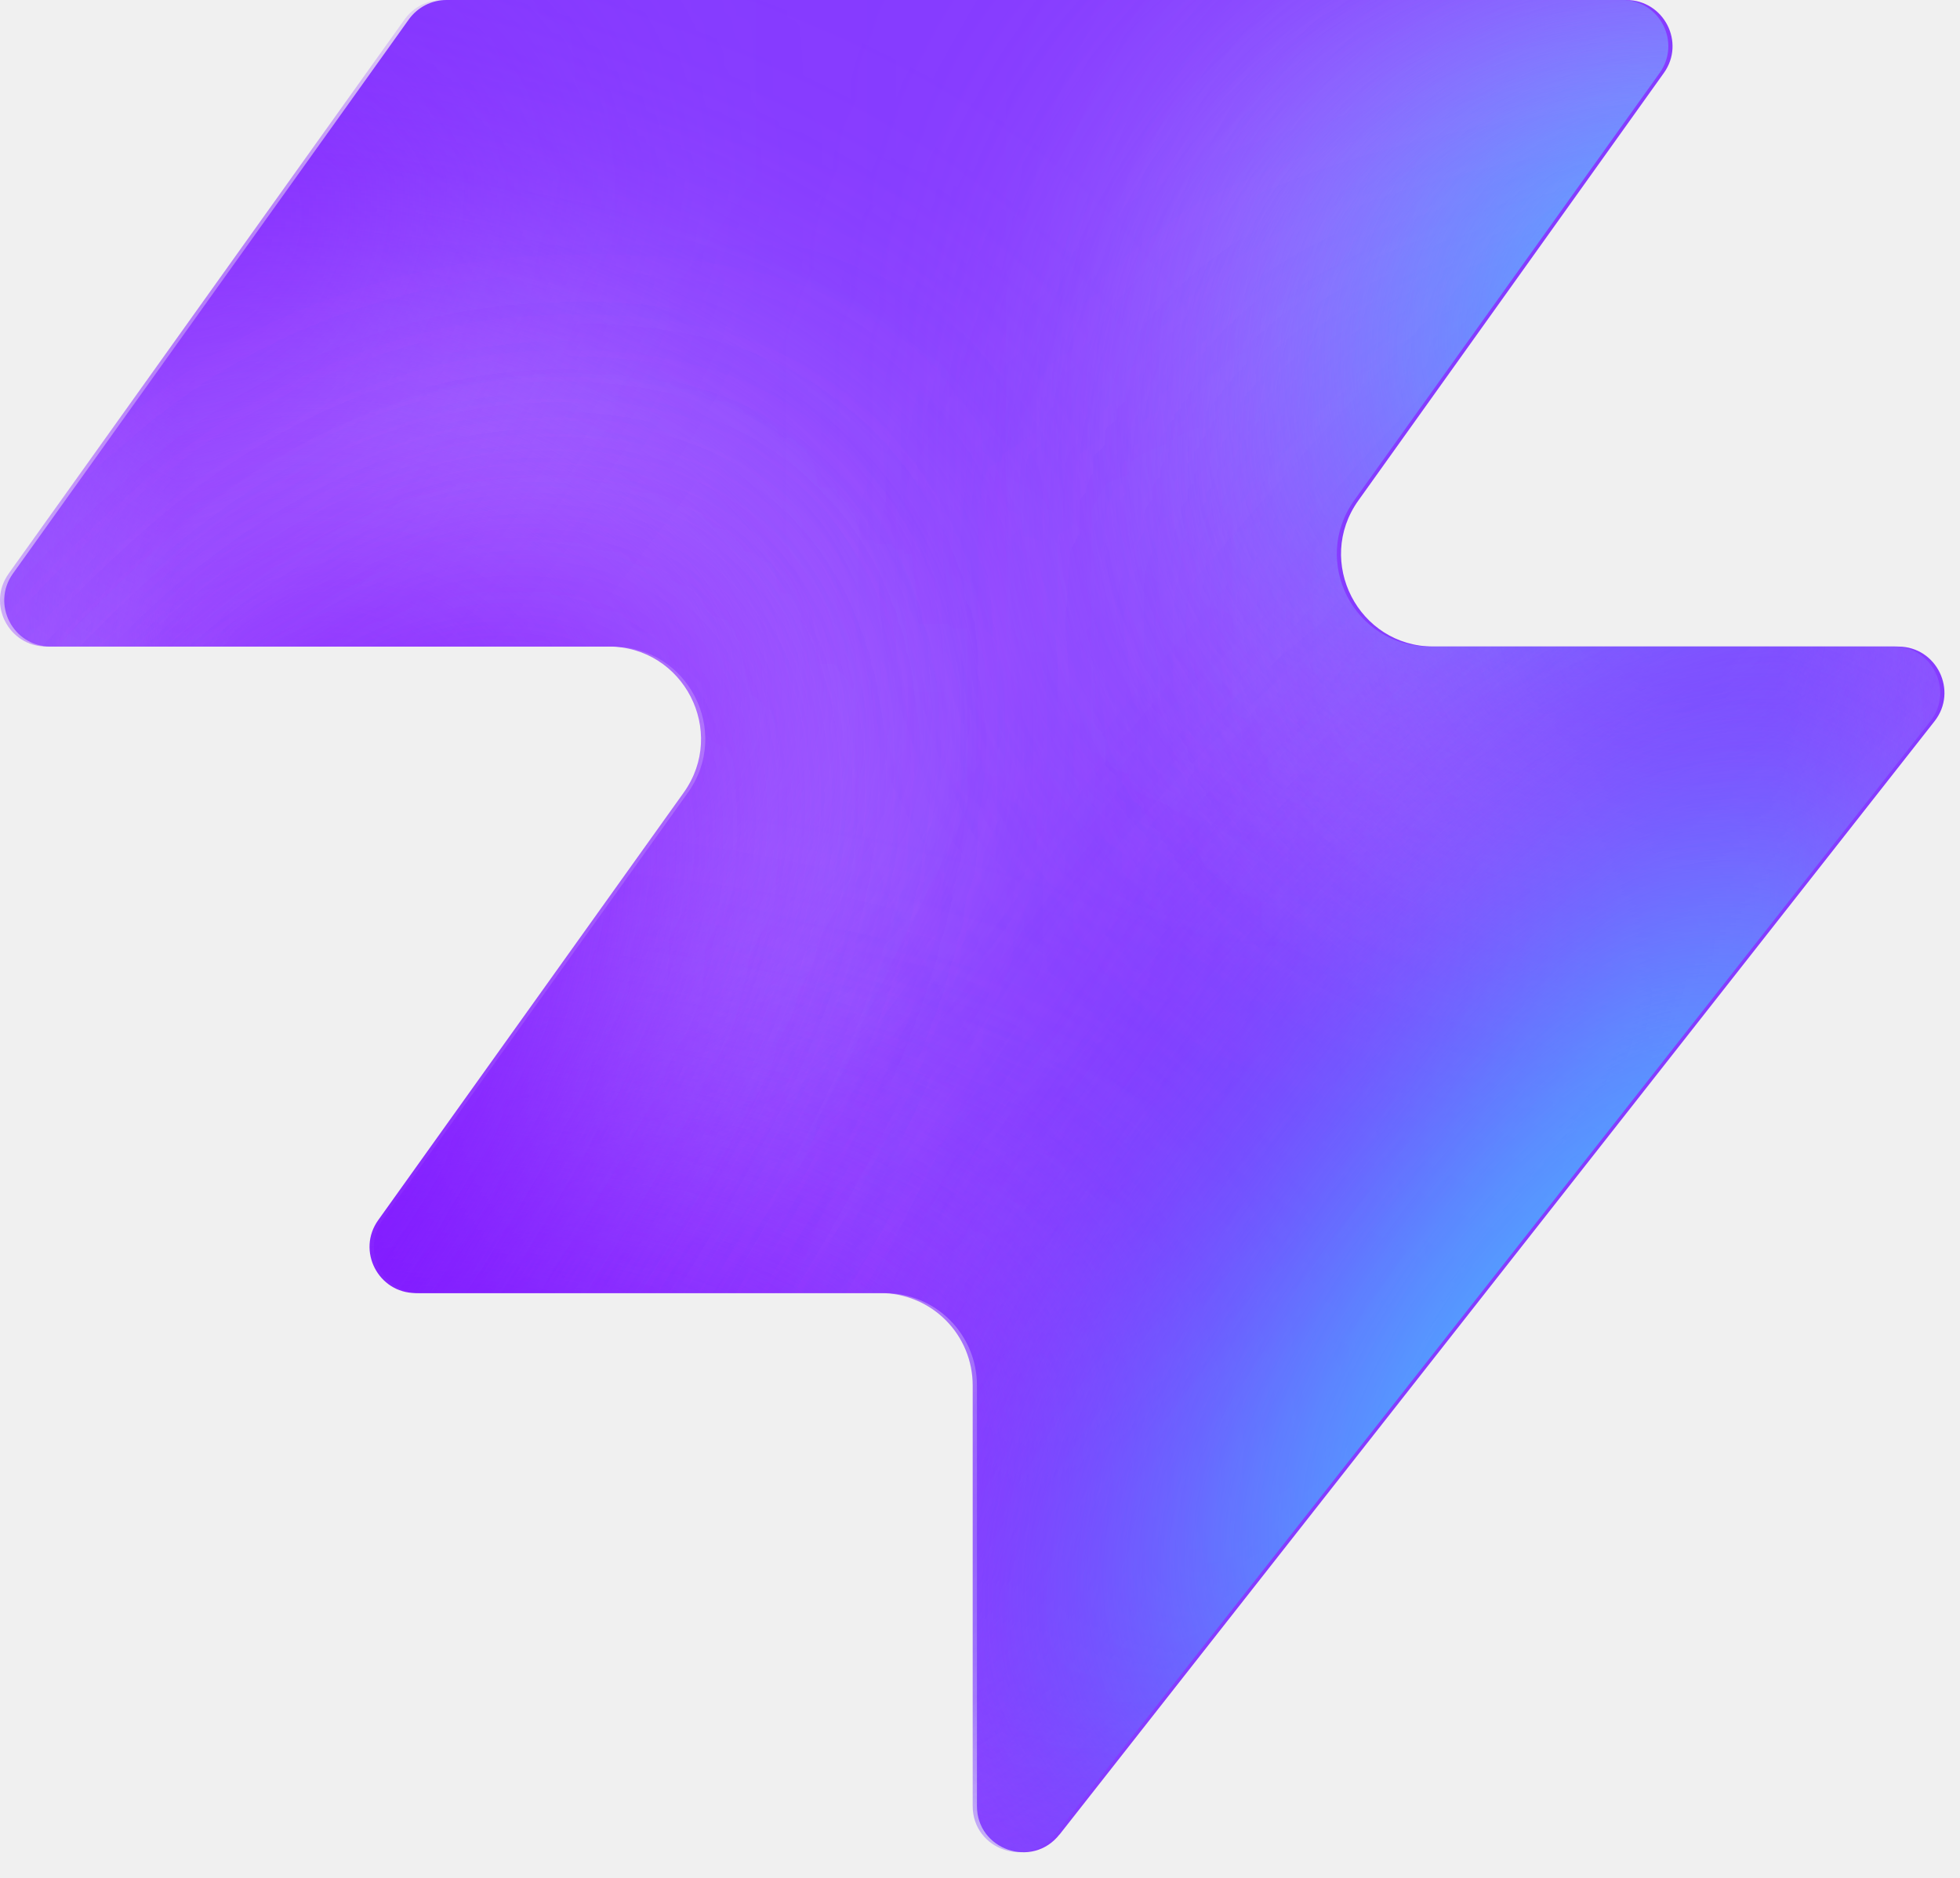
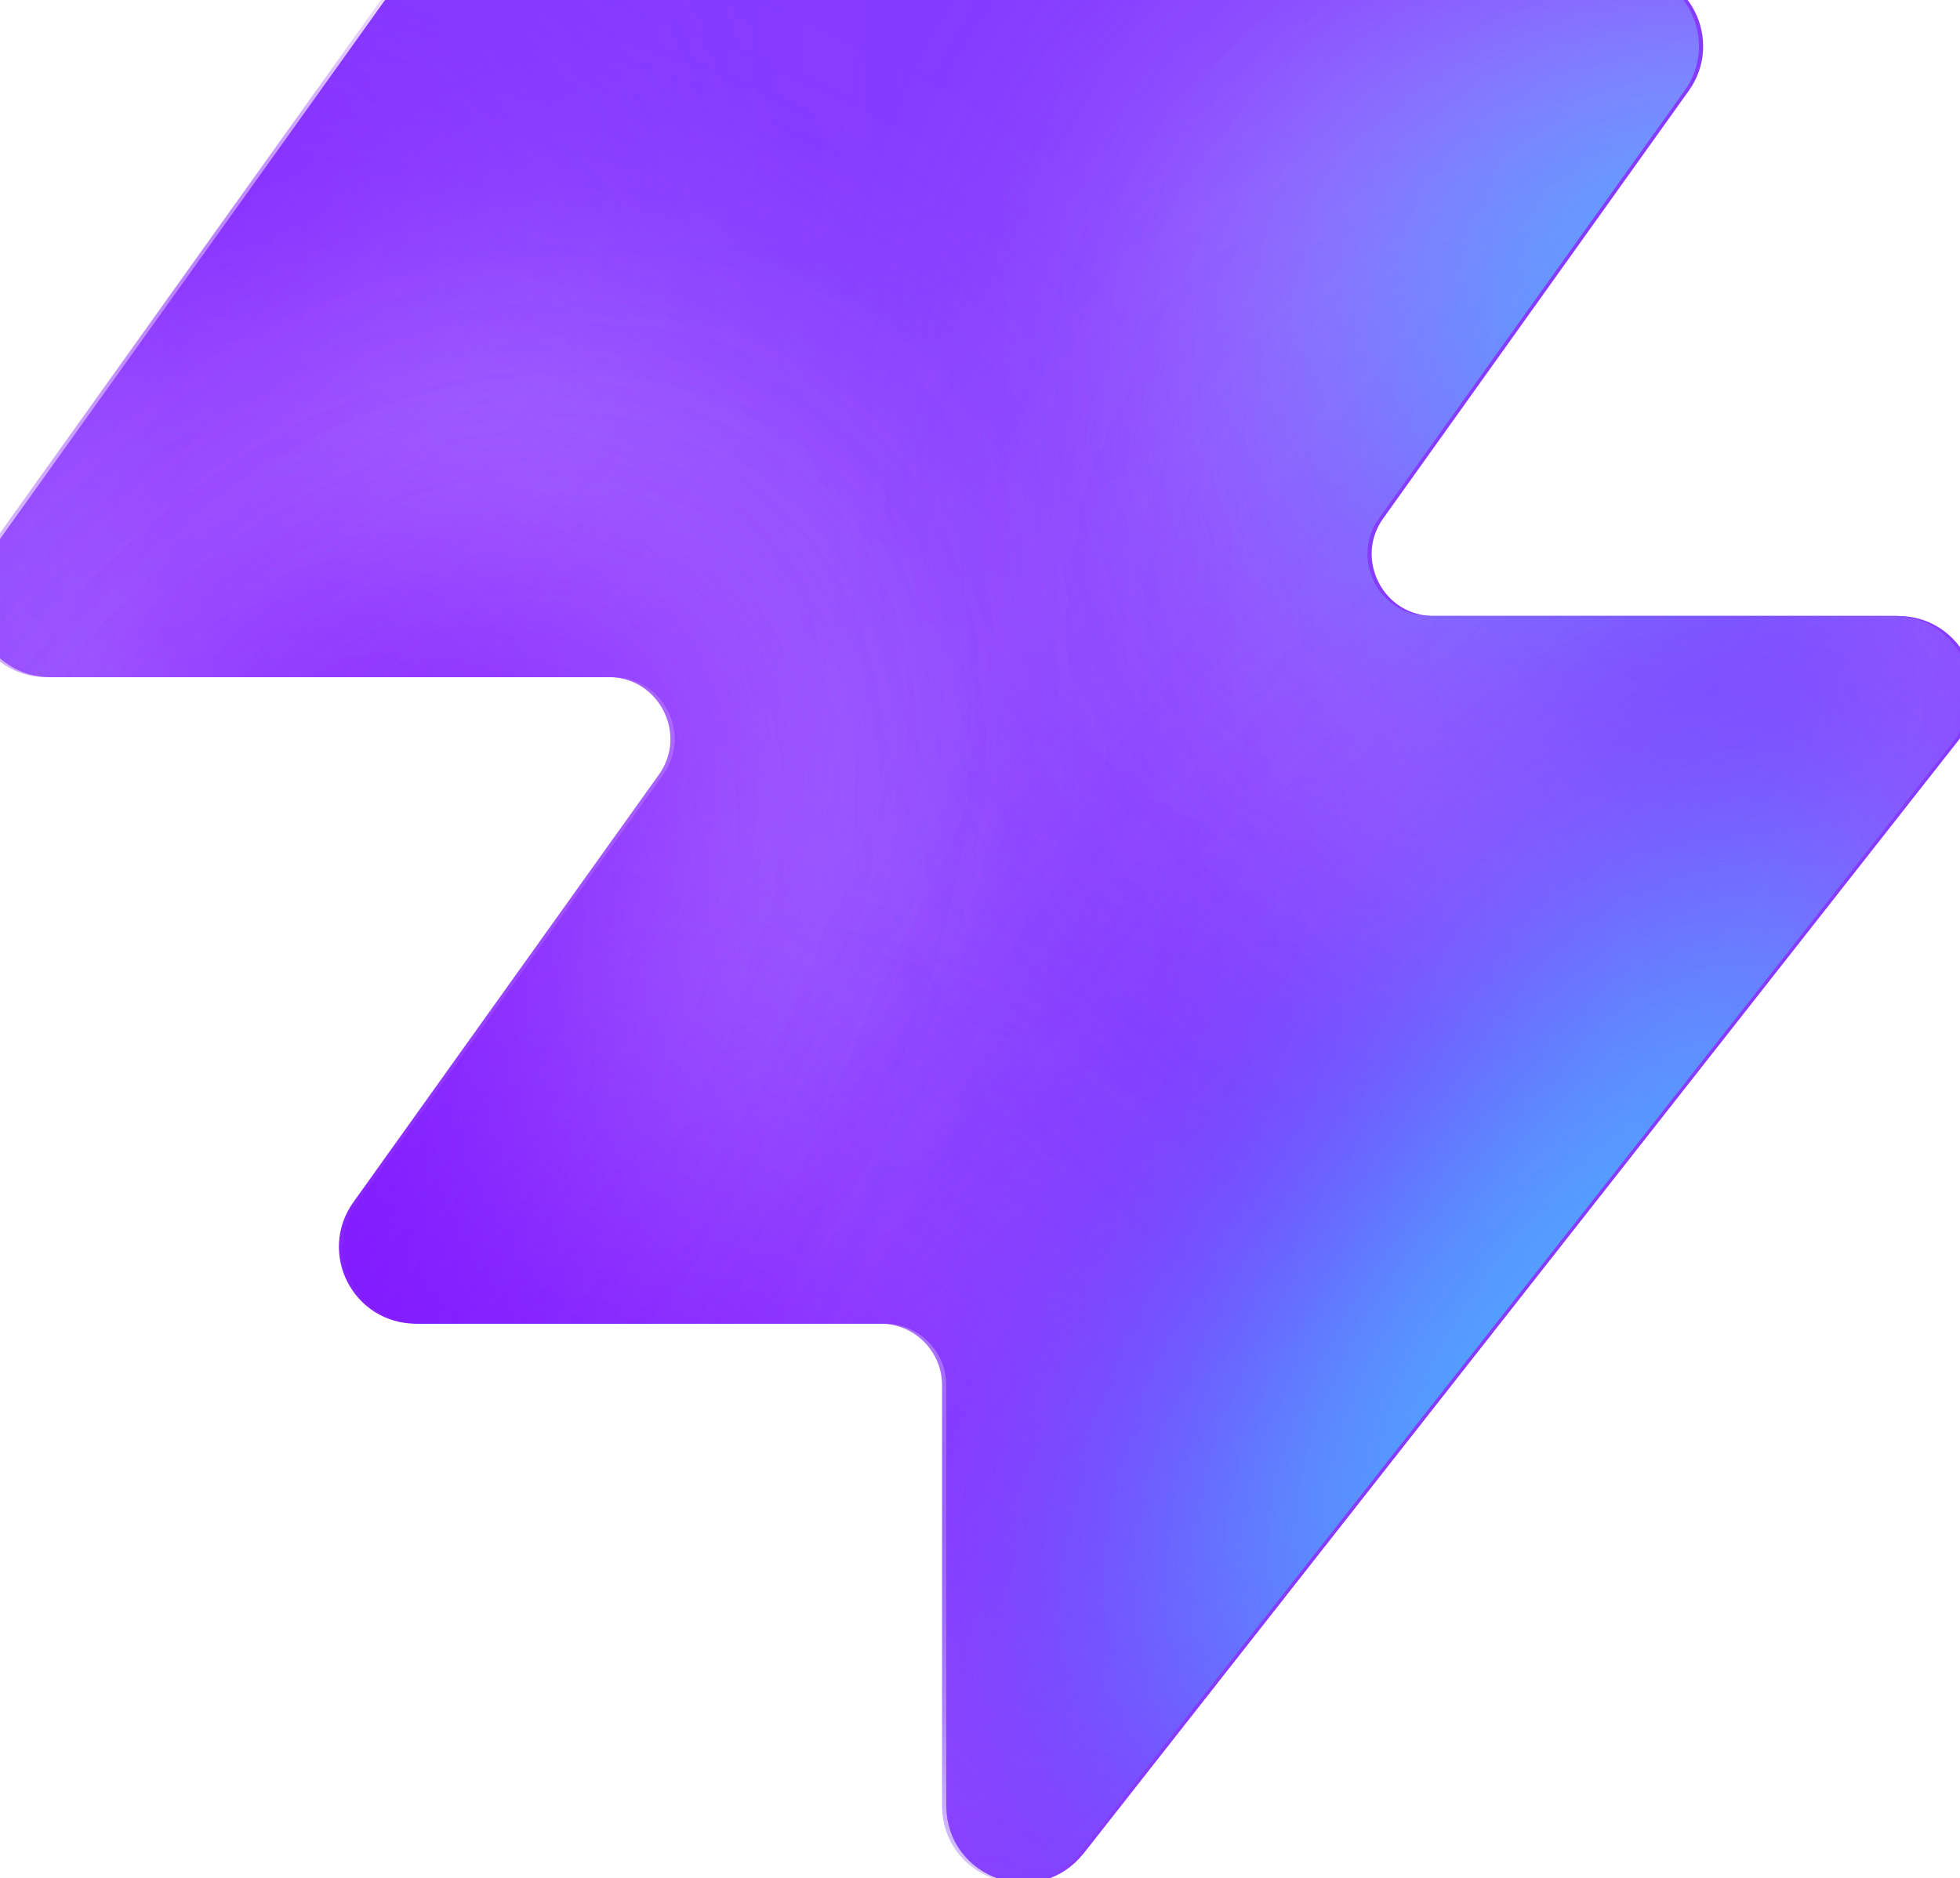
<svg xmlns="http://www.w3.org/2000/svg" width="48" height="46" fill="none" viewBox="0 0 48 46">
-   <path fill="#863bff" d="M25.946 44.938c-.664.845-2.021.375-2.021-.698V33.937a2.26 2.26 0 0 0-2.262-2.262H10.287c-.92 0-1.456-1.04-.92-1.788l7.48-10.471c1.07-1.497 0-3.578-1.842-3.578H1.237c-.92 0-1.456-1.04-.92-1.788L10.013.474c.214-.297.556-.474.92-.474h28.894c.92 0 1.456 1.04.92 1.788l-7.48 10.471c-1.07 1.498 0 3.579 1.842 3.579h11.377c.943 0 1.473 1.088.89 1.83L25.947 44.94z" style="fill:#863bff;fill:color(display-p3 .525 .23 1);fill-opacity:1" />
+   <rect width="100%" height="100%" fill="#ffffff" />
+   <path fill="#863bff" stroke="#863bff" stroke-width="1.5" stroke-linejoin="round" d="M25.946 44.938c-.664.845-2.021.375-2.021-.698V33.937a2.26 2.26 0 0 0-2.262-2.262H10.287c-.92 0-1.456-1.04-.92-1.788l7.48-10.471c1.07-1.497 0-3.578-1.842-3.578H1.237c-.92 0-1.456-1.04-.92-1.788L10.013.474c.214-.297.556-.474.92-.474h28.894c.92 0 1.456 1.04.92 1.788l-7.48 10.471c-1.07 1.498 0 3.579 1.842 3.579h11.377c.943 0 1.473 1.088.89 1.83L25.947 44.94z" style="fill:#863bff;fill:color(display-p3 .525 .23 1);fill-opacity:1" />
  <mask id="a" width="48" height="46" x="0" y="0" maskUnits="userSpaceOnUse" style="mask-type:alpha">
-     <path fill="#000" d="M25.842 44.938c-.664.844-2.021.375-2.021-.698V33.937a2.26 2.26 0 0 0-2.262-2.262H10.183c-.92 0-1.456-1.04-.92-1.788l7.48-10.471c1.07-1.498 0-3.579-1.842-3.579H1.133c-.92 0-1.456-1.04-.92-1.787L9.91.473c.214-.297.556-.474.92-.474h28.894c.92 0 1.456 1.04.92 1.788l-7.48 10.471c-1.07 1.498 0 3.578 1.842 3.578h11.377c.943 0 1.473 1.088.89 1.832L25.843 44.94z" style="fill:#000;fill-opacity:1" />
+     <path fill="#000" stroke="#000" stroke-width="1.5" stroke-linejoin="round" d="M25.842 44.938c-.664.844-2.021.375-2.021-.698V33.937a2.26 2.26 0 0 0-2.262-2.262H10.183c-.92 0-1.456-1.04-.92-1.788l7.48-10.471c1.07-1.498 0-3.579-1.842-3.579H1.133c-.92 0-1.456-1.04-.92-1.787L9.91.473c.214-.297.556-.474.92-.474h28.894c.92 0 1.456 1.04.92 1.788l-7.48 10.471c-1.07 1.498 0 3.578 1.842 3.578h11.377c.943 0 1.473 1.088.89 1.832L25.843 44.94z" style="fill:#000;fill-opacity:1" />
  </mask>
  <g mask="url(#a)">
    <g filter="url(#b)">
      <ellipse cx="5.508" cy="14.704" fill="#ede6ff" rx="5.508" ry="14.704" style="fill:#ede6ff;fill:color(display-p3 .927 .903 1);fill-opacity:1" transform="matrix(.00324 1 1 -.00324 -4.47 31.516)" />
    </g>
    <g filter="url(#c)">
      <ellipse cx="10.399" cy="29.851" fill="#ede6ff" rx="10.399" ry="29.851" style="fill:#ede6ff;fill:color(display-p3 .927 .903 1);fill-opacity:1" transform="matrix(.00324 1 1 -.00324 -39.328 7.883)" />
    </g>
    <g filter="url(#d)">
      <ellipse cx="5.508" cy="30.487" fill="#7e14ff" rx="5.508" ry="30.487" style="fill:#7e14ff;fill:color(display-p3 .492 .077 1);fill-opacity:1" transform="rotate(89.814 -25.913 -14.639)scale(1 -1)" />
    </g>
    <g filter="url(#e)">
      <ellipse cx="5.508" cy="30.599" fill="#7e14ff" rx="5.508" ry="30.599" style="fill:#7e14ff;fill:color(display-p3 .492 .077 1);fill-opacity:1" transform="rotate(89.814 -32.644 -3.334)scale(1 -1)" />
    </g>
    <g filter="url(#f)">
      <ellipse cx="5.508" cy="30.599" fill="#7e14ff" rx="5.508" ry="30.599" style="fill:#7e14ff;fill:color(display-p3 .492 .077 1);fill-opacity:1" transform="matrix(.00324 1 1 -.00324 -34.34 30.47)" />
    </g>
    <g filter="url(#g)">
      <ellipse cx="14.072" cy="22.078" fill="#ede6ff" rx="14.072" ry="22.078" style="fill:#ede6ff;fill:color(display-p3 .927 .903 1);fill-opacity:1" transform="rotate(93.35 24.506 48.493)scale(-1 1)" />
    </g>
    <g filter="url(#h)">
      <ellipse cx="3.47" cy="21.501" fill="#7e14ff" rx="3.47" ry="21.501" style="fill:#7e14ff;fill:color(display-p3 .492 .077 1);fill-opacity:1" transform="rotate(89.009 28.708 47.59)scale(-1 1)" />
    </g>
    <g filter="url(#i)">
      <ellipse cx="3.47" cy="21.501" fill="#7e14ff" rx="3.47" ry="21.501" style="fill:#7e14ff;fill:color(display-p3 .492 .077 1);fill-opacity:1" transform="rotate(89.009 28.708 47.59)scale(-1 1)" />
    </g>
    <g filter="url(#j)">
      <ellipse cx=".387" cy="8.972" fill="#7e14ff" rx="4.407" ry="29.108" style="fill:#7e14ff;fill:color(display-p3 .492 .077 1);fill-opacity:1" transform="rotate(39.51 .387 8.972)" />
    </g>
    <g filter="url(#k)">
      <ellipse cx="47.523" cy="-6.092" fill="#7e14ff" rx="4.407" ry="29.108" style="fill:#7e14ff;fill:color(display-p3 .492 .077 1);fill-opacity:1" transform="rotate(37.892 47.523 -6.092)" />
    </g>
    <g filter="url(#l)">
      <ellipse cx="41.412" cy="6.333" fill="#47bfff" rx="5.971" ry="9.665" style="fill:#47bfff;fill:color(display-p3 .28 .748 1);fill-opacity:1" transform="rotate(37.892 41.412 6.333)" />
    </g>
    <g filter="url(#m)">
      <ellipse cx="-1.879" cy="38.332" fill="#7e14ff" rx="4.407" ry="29.108" style="fill:#7e14ff;fill:color(display-p3 .492 .077 1);fill-opacity:1" transform="rotate(37.892 -1.88 38.332)" />
    </g>
    <g filter="url(#n)">
      <ellipse cx="-1.879" cy="38.332" fill="#7e14ff" rx="4.407" ry="29.108" style="fill:#7e14ff;fill:color(display-p3 .492 .077 1);fill-opacity:1" transform="rotate(37.892 -1.88 38.332)" />
    </g>
    <g filter="url(#o)">
      <ellipse cx="35.651" cy="29.907" fill="#7e14ff" rx="4.407" ry="29.108" style="fill:#7e14ff;fill:color(display-p3 .492 .077 1);fill-opacity:1" transform="rotate(37.892 35.651 29.907)" />
    </g>
    <g filter="url(#p)">
      <ellipse cx="38.418" cy="32.4" fill="#47bfff" rx="5.971" ry="15.297" style="fill:#47bfff;fill:color(display-p3 .28 .748 1);fill-opacity:1" transform="rotate(37.892 38.418 32.4)" />
    </g>
  </g>
  <defs>
    <filter id="b" width="60.045" height="41.654" x="-19.77" y="16.149" color-interpolation-filters="sRGB" filterUnits="userSpaceOnUse">
      <feFlood flood-opacity="0" result="BackgroundImageFix" />
      <feBlend in="SourceGraphic" in2="BackgroundImageFix" result="shape" />
      <feGaussianBlur result="effect1_foregroundBlur_2002_17158" stdDeviation="7.659" />
    </filter>
    <filter id="c" width="90.34" height="51.437" x="-54.613" y="-7.533" color-interpolation-filters="sRGB" filterUnits="userSpaceOnUse">
      <feFlood flood-opacity="0" result="BackgroundImageFix" />
      <feBlend in="SourceGraphic" in2="BackgroundImageFix" result="shape" />
      <feGaussianBlur result="effect1_foregroundBlur_2002_17158" stdDeviation="7.659" />
    </filter>
    <filter id="d" width="79.355" height="29.4" x="-49.64" y="2.03" color-interpolation-filters="sRGB" filterUnits="userSpaceOnUse">
      <feFlood flood-opacity="0" result="BackgroundImageFix" />
      <feBlend in="SourceGraphic" in2="BackgroundImageFix" result="shape" />
      <feGaussianBlur result="effect1_foregroundBlur_2002_17158" stdDeviation="4.596" />
    </filter>
    <filter id="e" width="79.579" height="29.4" x="-45.045" y="20.029" color-interpolation-filters="sRGB" filterUnits="userSpaceOnUse">
      <feFlood flood-opacity="0" result="BackgroundImageFix" />
      <feBlend in="SourceGraphic" in2="BackgroundImageFix" result="shape" />
      <feGaussianBlur result="effect1_foregroundBlur_2002_17158" stdDeviation="4.596" />
    </filter>
    <filter id="f" width="79.579" height="29.4" x="-43.513" y="21.178" color-interpolation-filters="sRGB" filterUnits="userSpaceOnUse">
      <feFlood flood-opacity="0" result="BackgroundImageFix" />
      <feBlend in="SourceGraphic" in2="BackgroundImageFix" result="shape" />
      <feGaussianBlur result="effect1_foregroundBlur_2002_17158" stdDeviation="4.596" />
    </filter>
    <filter id="g" width="74.749" height="58.852" x="15.756" y="-17.901" color-interpolation-filters="sRGB" filterUnits="userSpaceOnUse">
      <feFlood flood-opacity="0" result="BackgroundImageFix" />
      <feBlend in="SourceGraphic" in2="BackgroundImageFix" result="shape" />
      <feGaussianBlur result="effect1_foregroundBlur_2002_17158" stdDeviation="7.659" />
    </filter>
    <filter id="h" width="61.377" height="25.362" x="23.548" y="2.284" color-interpolation-filters="sRGB" filterUnits="userSpaceOnUse">
      <feFlood flood-opacity="0" result="BackgroundImageFix" />
      <feBlend in="SourceGraphic" in2="BackgroundImageFix" result="shape" />
      <feGaussianBlur result="effect1_foregroundBlur_2002_17158" stdDeviation="4.596" />
    </filter>
    <filter id="i" width="61.377" height="25.362" x="23.548" y="2.284" color-interpolation-filters="sRGB" filterUnits="userSpaceOnUse">
      <feFlood flood-opacity="0" result="BackgroundImageFix" />
      <feBlend in="SourceGraphic" in2="BackgroundImageFix" result="shape" />
      <feGaussianBlur result="effect1_foregroundBlur_2002_17158" stdDeviation="4.596" />
    </filter>
    <filter id="j" width="56.045" height="63.649" x="-27.636" y="-22.853" color-interpolation-filters="sRGB" filterUnits="userSpaceOnUse">
      <feFlood flood-opacity="0" result="BackgroundImageFix" />
      <feBlend in="SourceGraphic" in2="BackgroundImageFix" result="shape" />
      <feGaussianBlur result="effect1_foregroundBlur_2002_17158" stdDeviation="4.596" />
    </filter>
    <filter id="k" width="54.814" height="64.646" x="20.116" y="-38.415" color-interpolation-filters="sRGB" filterUnits="userSpaceOnUse">
      <feFlood flood-opacity="0" result="BackgroundImageFix" />
      <feBlend in="SourceGraphic" in2="BackgroundImageFix" result="shape" />
      <feGaussianBlur result="effect1_foregroundBlur_2002_17158" stdDeviation="4.596" />
    </filter>
    <filter id="l" width="33.541" height="35.313" x="24.641" y="-11.323" color-interpolation-filters="sRGB" filterUnits="userSpaceOnUse">
      <feFlood flood-opacity="0" result="BackgroundImageFix" />
      <feBlend in="SourceGraphic" in2="BackgroundImageFix" result="shape" />
      <feGaussianBlur result="effect1_foregroundBlur_2002_17158" stdDeviation="4.596" />
    </filter>
    <filter id="m" width="54.814" height="64.646" x="-29.286" y="6.009" color-interpolation-filters="sRGB" filterUnits="userSpaceOnUse">
      <feFlood flood-opacity="0" result="BackgroundImageFix" />
      <feBlend in="SourceGraphic" in2="BackgroundImageFix" result="shape" />
      <feGaussianBlur result="effect1_foregroundBlur_2002_17158" stdDeviation="4.596" />
    </filter>
    <filter id="n" width="54.814" height="64.646" x="-29.286" y="6.009" color-interpolation-filters="sRGB" filterUnits="userSpaceOnUse">
      <feFlood flood-opacity="0" result="BackgroundImageFix" />
      <feBlend in="SourceGraphic" in2="BackgroundImageFix" result="shape" />
      <feGaussianBlur result="effect1_foregroundBlur_2002_17158" stdDeviation="4.596" />
    </filter>
    <filter id="o" width="54.814" height="64.646" x="8.244" y="-2.416" color-interpolation-filters="sRGB" filterUnits="userSpaceOnUse">
      <feFlood flood-opacity="0" result="BackgroundImageFix" />
      <feBlend in="SourceGraphic" in2="BackgroundImageFix" result="shape" />
      <feGaussianBlur result="effect1_foregroundBlur_2002_17158" stdDeviation="4.596" />
    </filter>
    <filter id="p" width="39.409" height="43.623" x="18.713" y="10.588" color-interpolation-filters="sRGB" filterUnits="userSpaceOnUse">
      <feFlood flood-opacity="0" result="BackgroundImageFix" />
      <feBlend in="SourceGraphic" in2="BackgroundImageFix" result="shape" />
      <feGaussianBlur result="effect1_foregroundBlur_2002_17158" stdDeviation="4.596" />
    </filter>
  </defs>
</svg>
